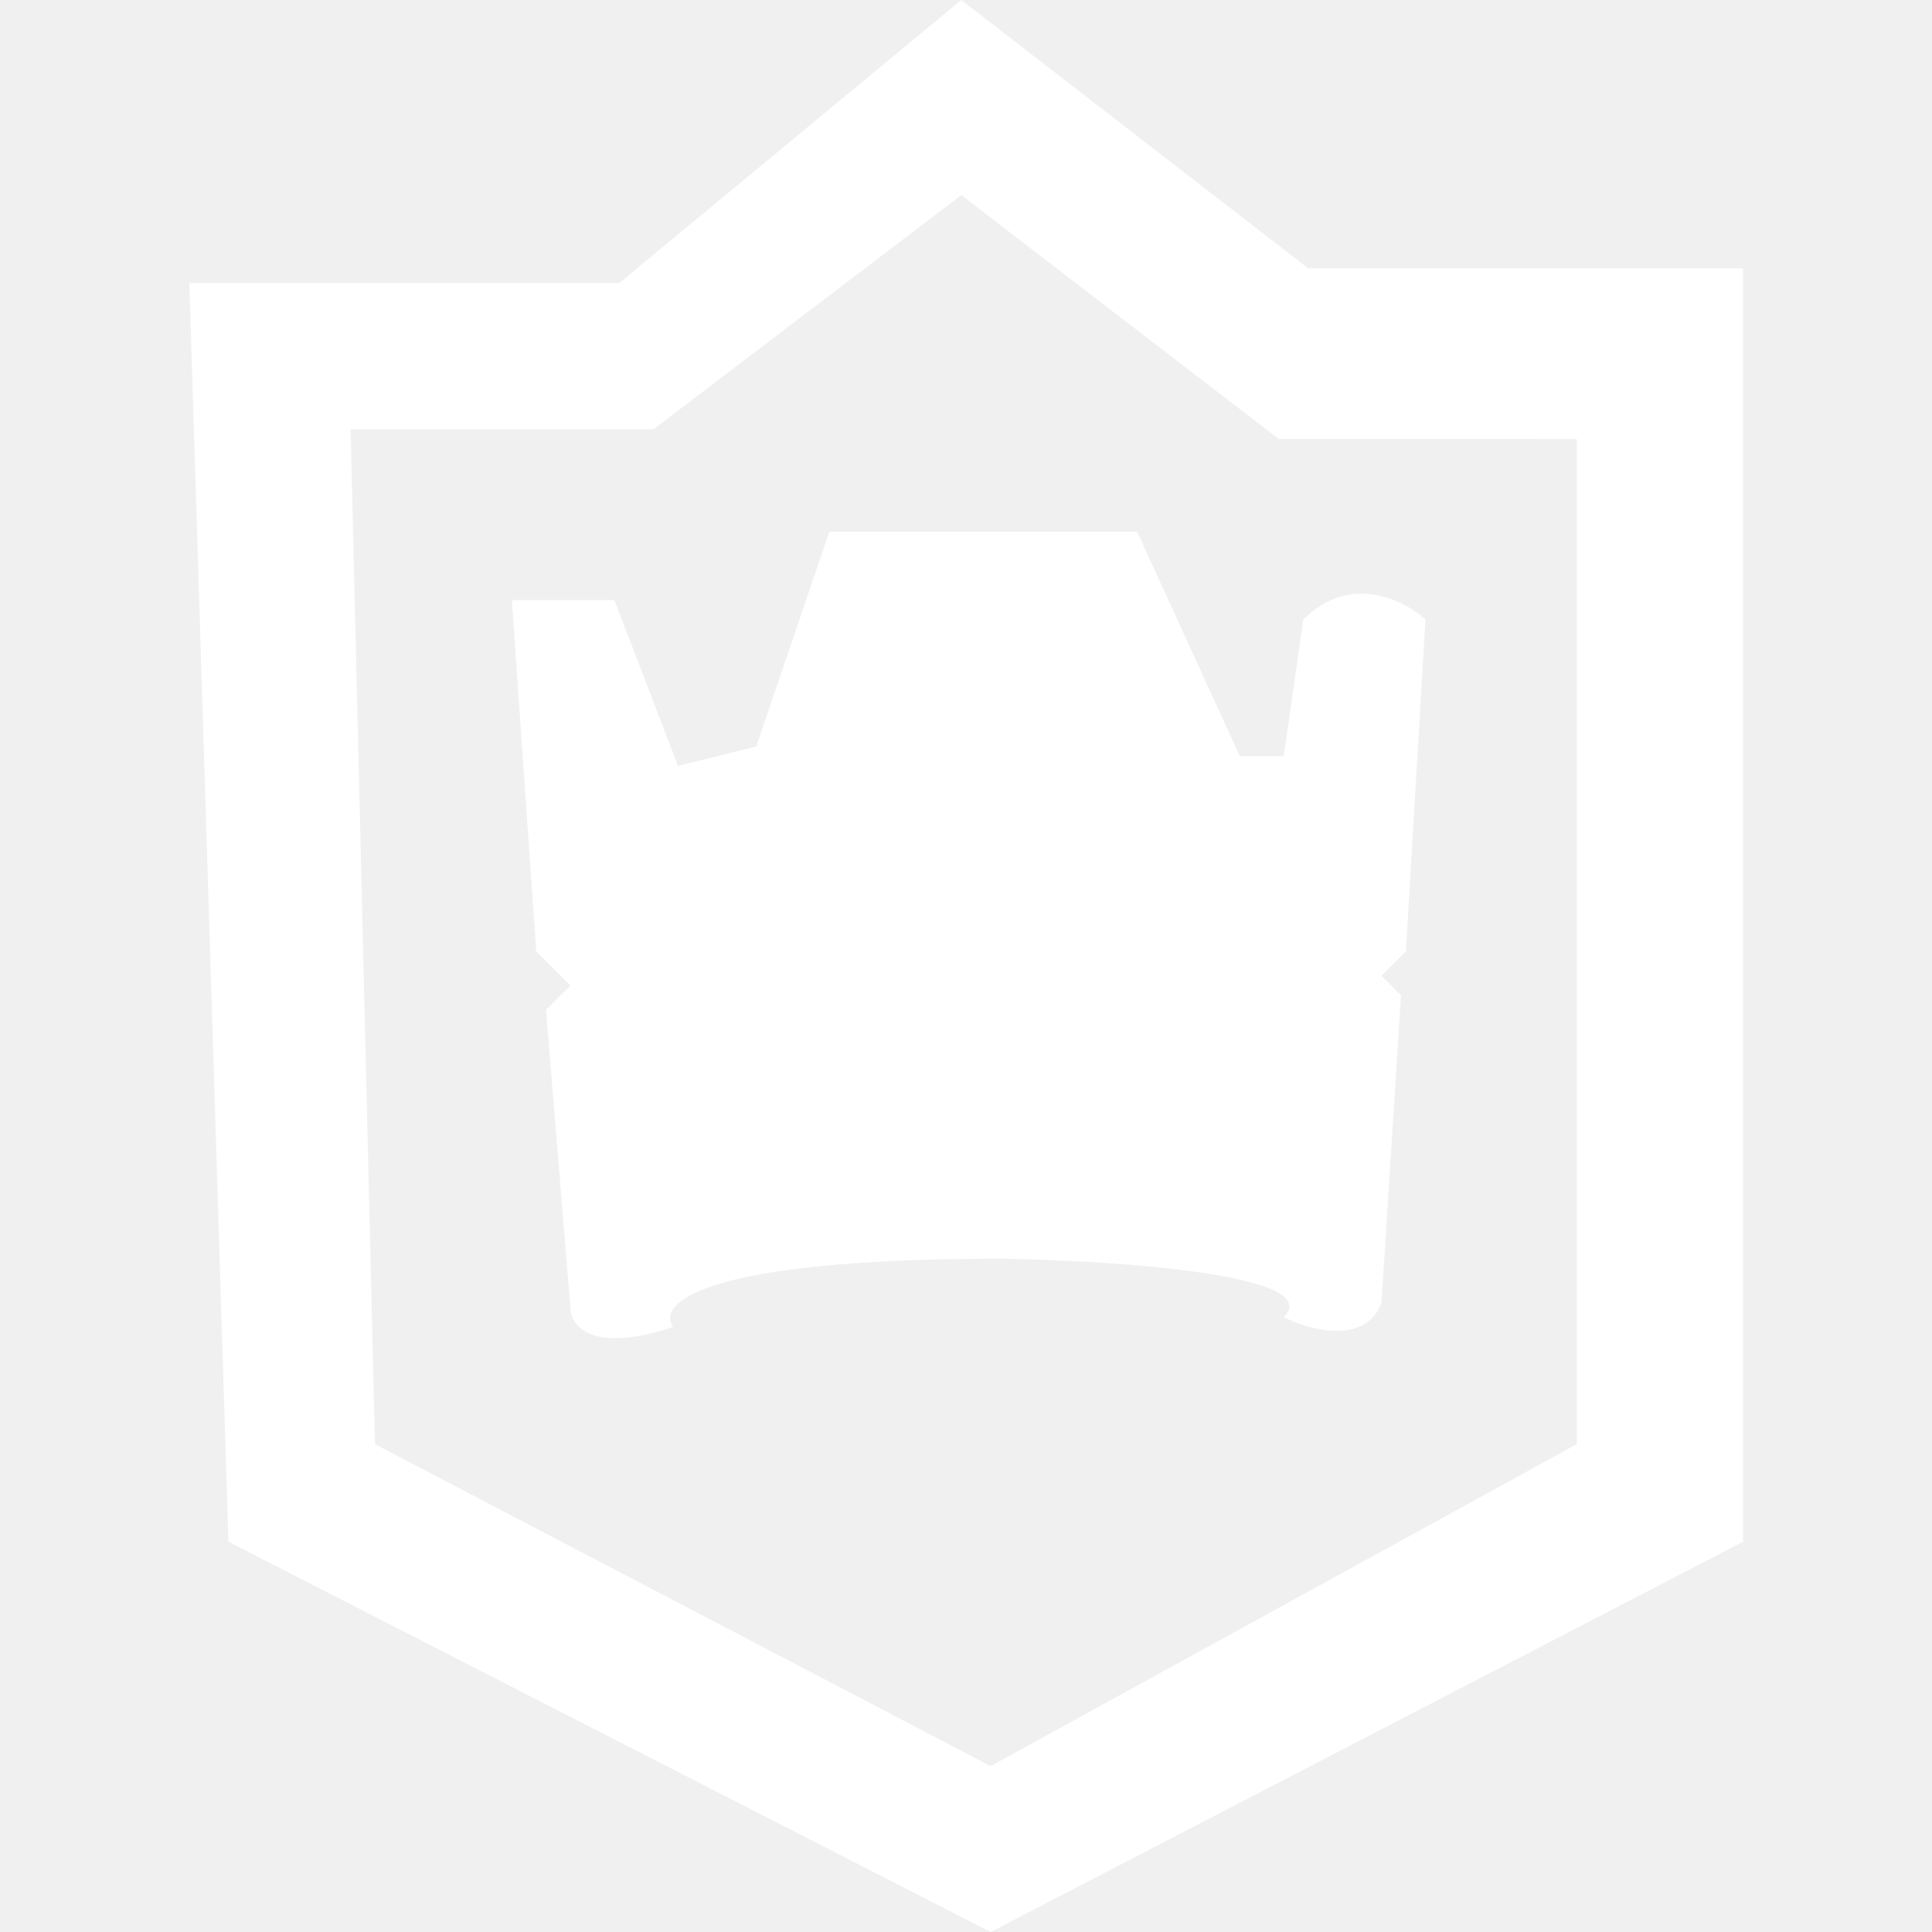
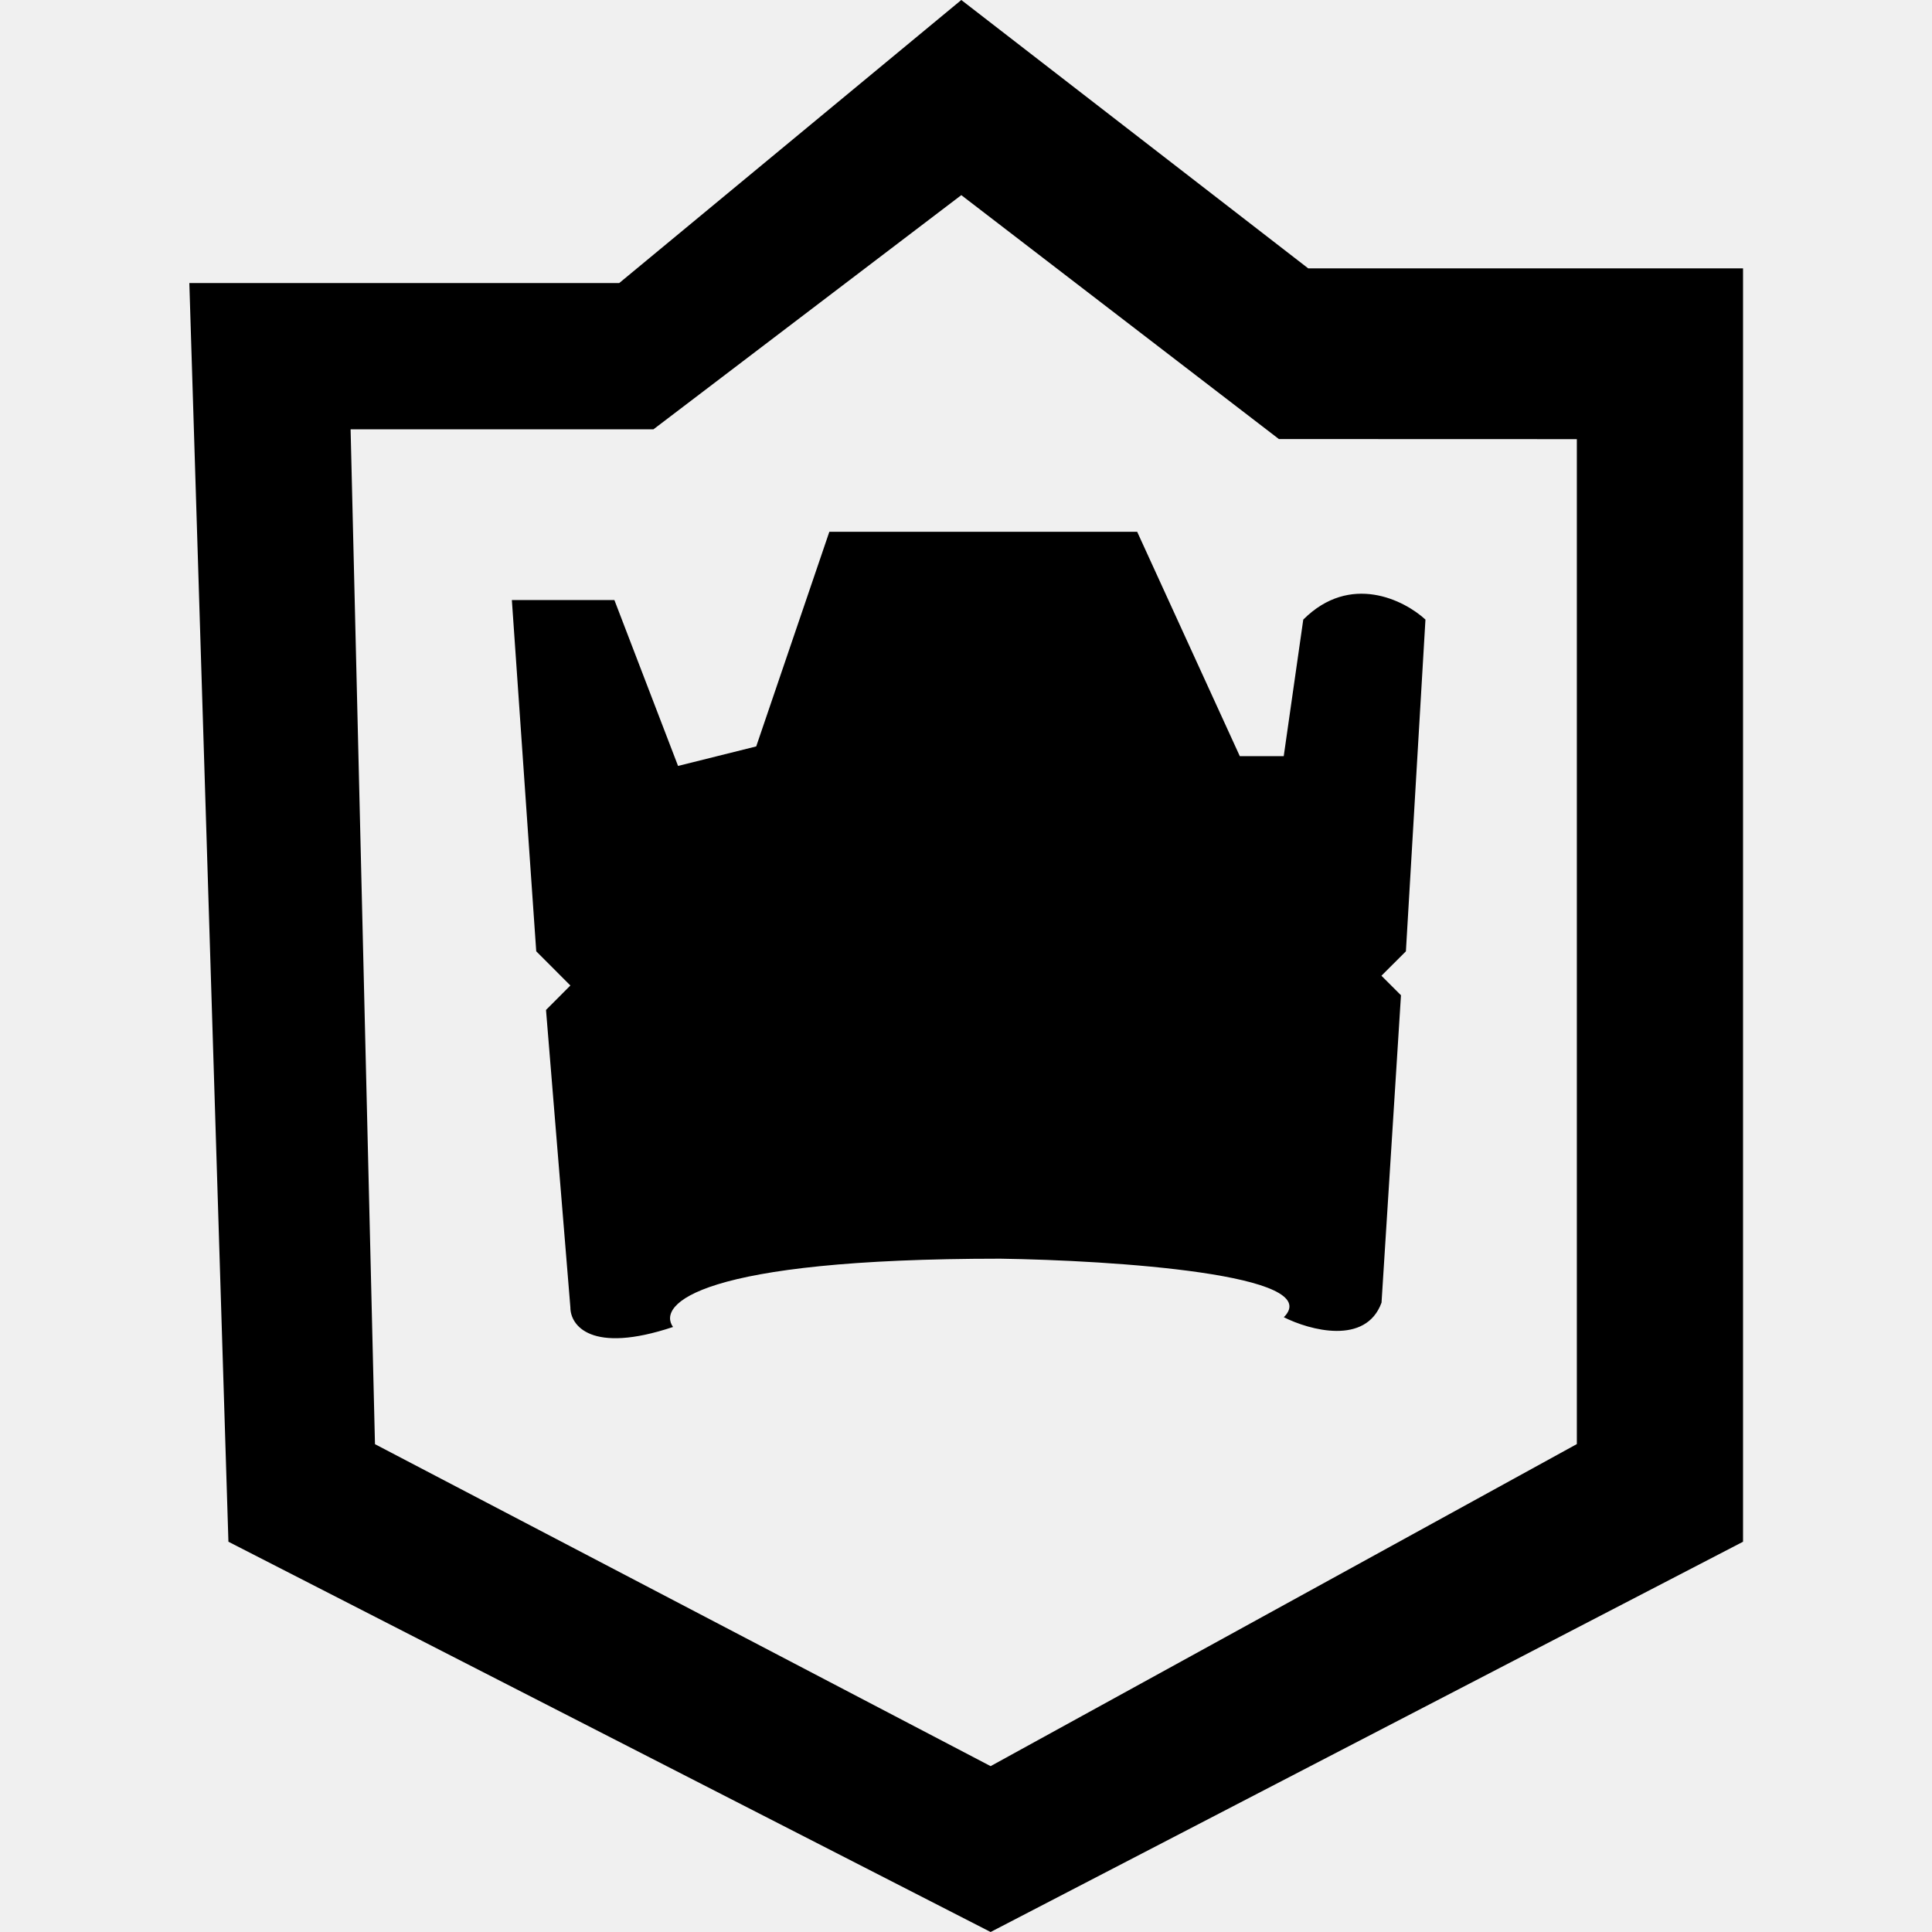
<svg xmlns="http://www.w3.org/2000/svg" width="1000" height="1000" viewBox="0 0 1000 1000" fill="none">
-   <path d="M318.013 310.594H264.937L277.555 492.394L295.23 510.094L282.612 522.744L295.23 676.744C295.23 686.044 305.895 700.994 348.356 686.844C339.944 675.094 362.025 651.494 517.797 651.494C575.98 652.344 686.738 659.594 664.506 681.794C677.925 688.544 706.967 696.444 715.078 674.244L725.143 515.144L715.028 505.044L727.696 492.394L737.811 320.694C726.845 310.594 698.855 296.444 674.571 320.694L664.456 391.394H641.724L588.598 275.244H429.271L391.417 386.344L350.96 396.444L318.013 310.594Z" fill="#fff" />
-   <path fill-rule="evenodd" clip-rule="evenodd" d="M677.125 138.9L497.569 0L320.517 146.5H98L118.229 798L512.741 1000L902.196 798V138.9H677.125ZM661.953 227.25L497.569 101L338.242 222.2H181.469L194.087 747.5L512.741 914.15L816.173 747.45V227.3L661.953 227.25Z" fill="#fff" />
+   <g id="clashroyale">
+     <path d="M318.013 310.594H264.937L277.555 492.394L295.23 510.094L282.612 522.744L295.23 676.744C295.23 686.044 305.895 700.994 348.356 686.844C339.944 675.094 362.025 651.494 517.797 651.494C575.98 652.344 686.738 659.594 664.506 681.794C677.925 688.544 706.967 696.444 715.078 674.244L725.143 515.144L715.028 505.044L727.696 492.394L737.811 320.694C726.845 310.594 698.855 296.444 674.571 320.694L664.456 391.394H641.724L588.598 275.244H429.271L391.417 386.344L350.96 396.444L318.013 310.594Z" fill="currentColor" />
+     <path fill-rule="evenodd" clip-rule="evenodd" d="M677.125 138.9L497.569 0L320.517 146.5H98L118.229 798L512.741 1000L902.196 798V138.9H677.125ZM661.953 227.25L497.569 101L338.242 222.2H181.469L194.087 747.5L512.741 914.15L816.173 747.45V227.3L661.953 227.25Z" fill="currentColor" />
+   </g>
</svg>
